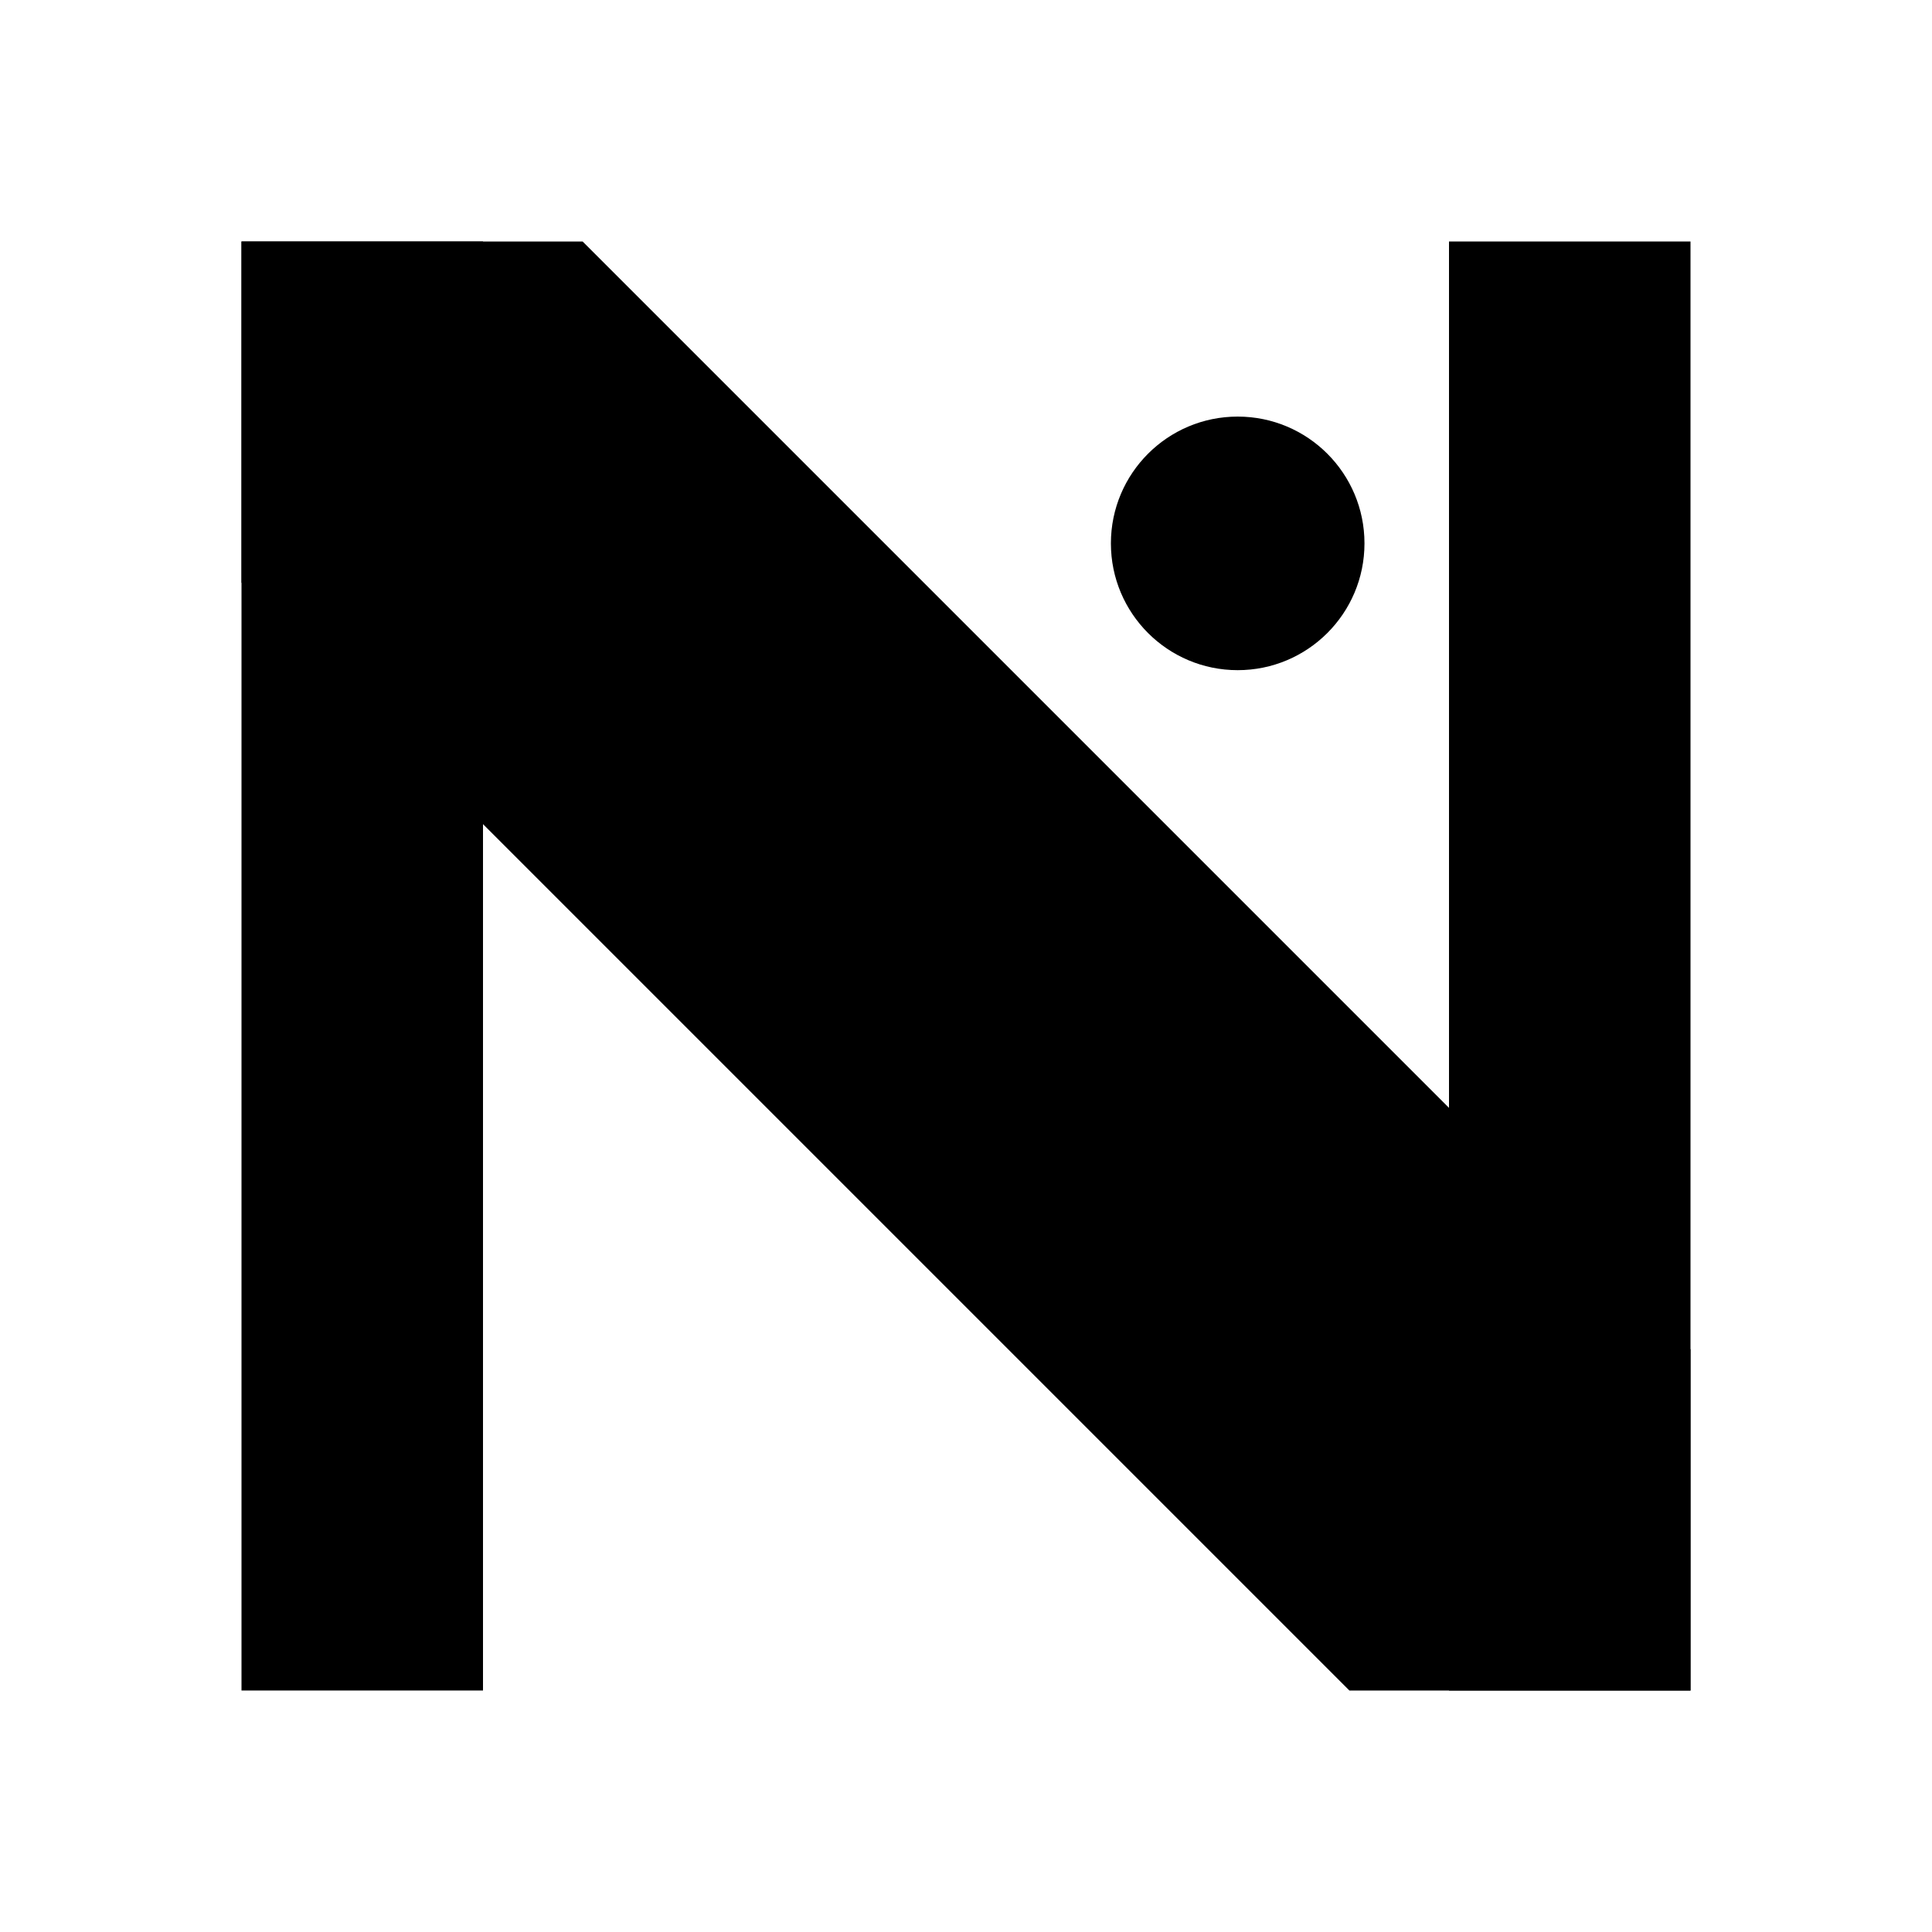
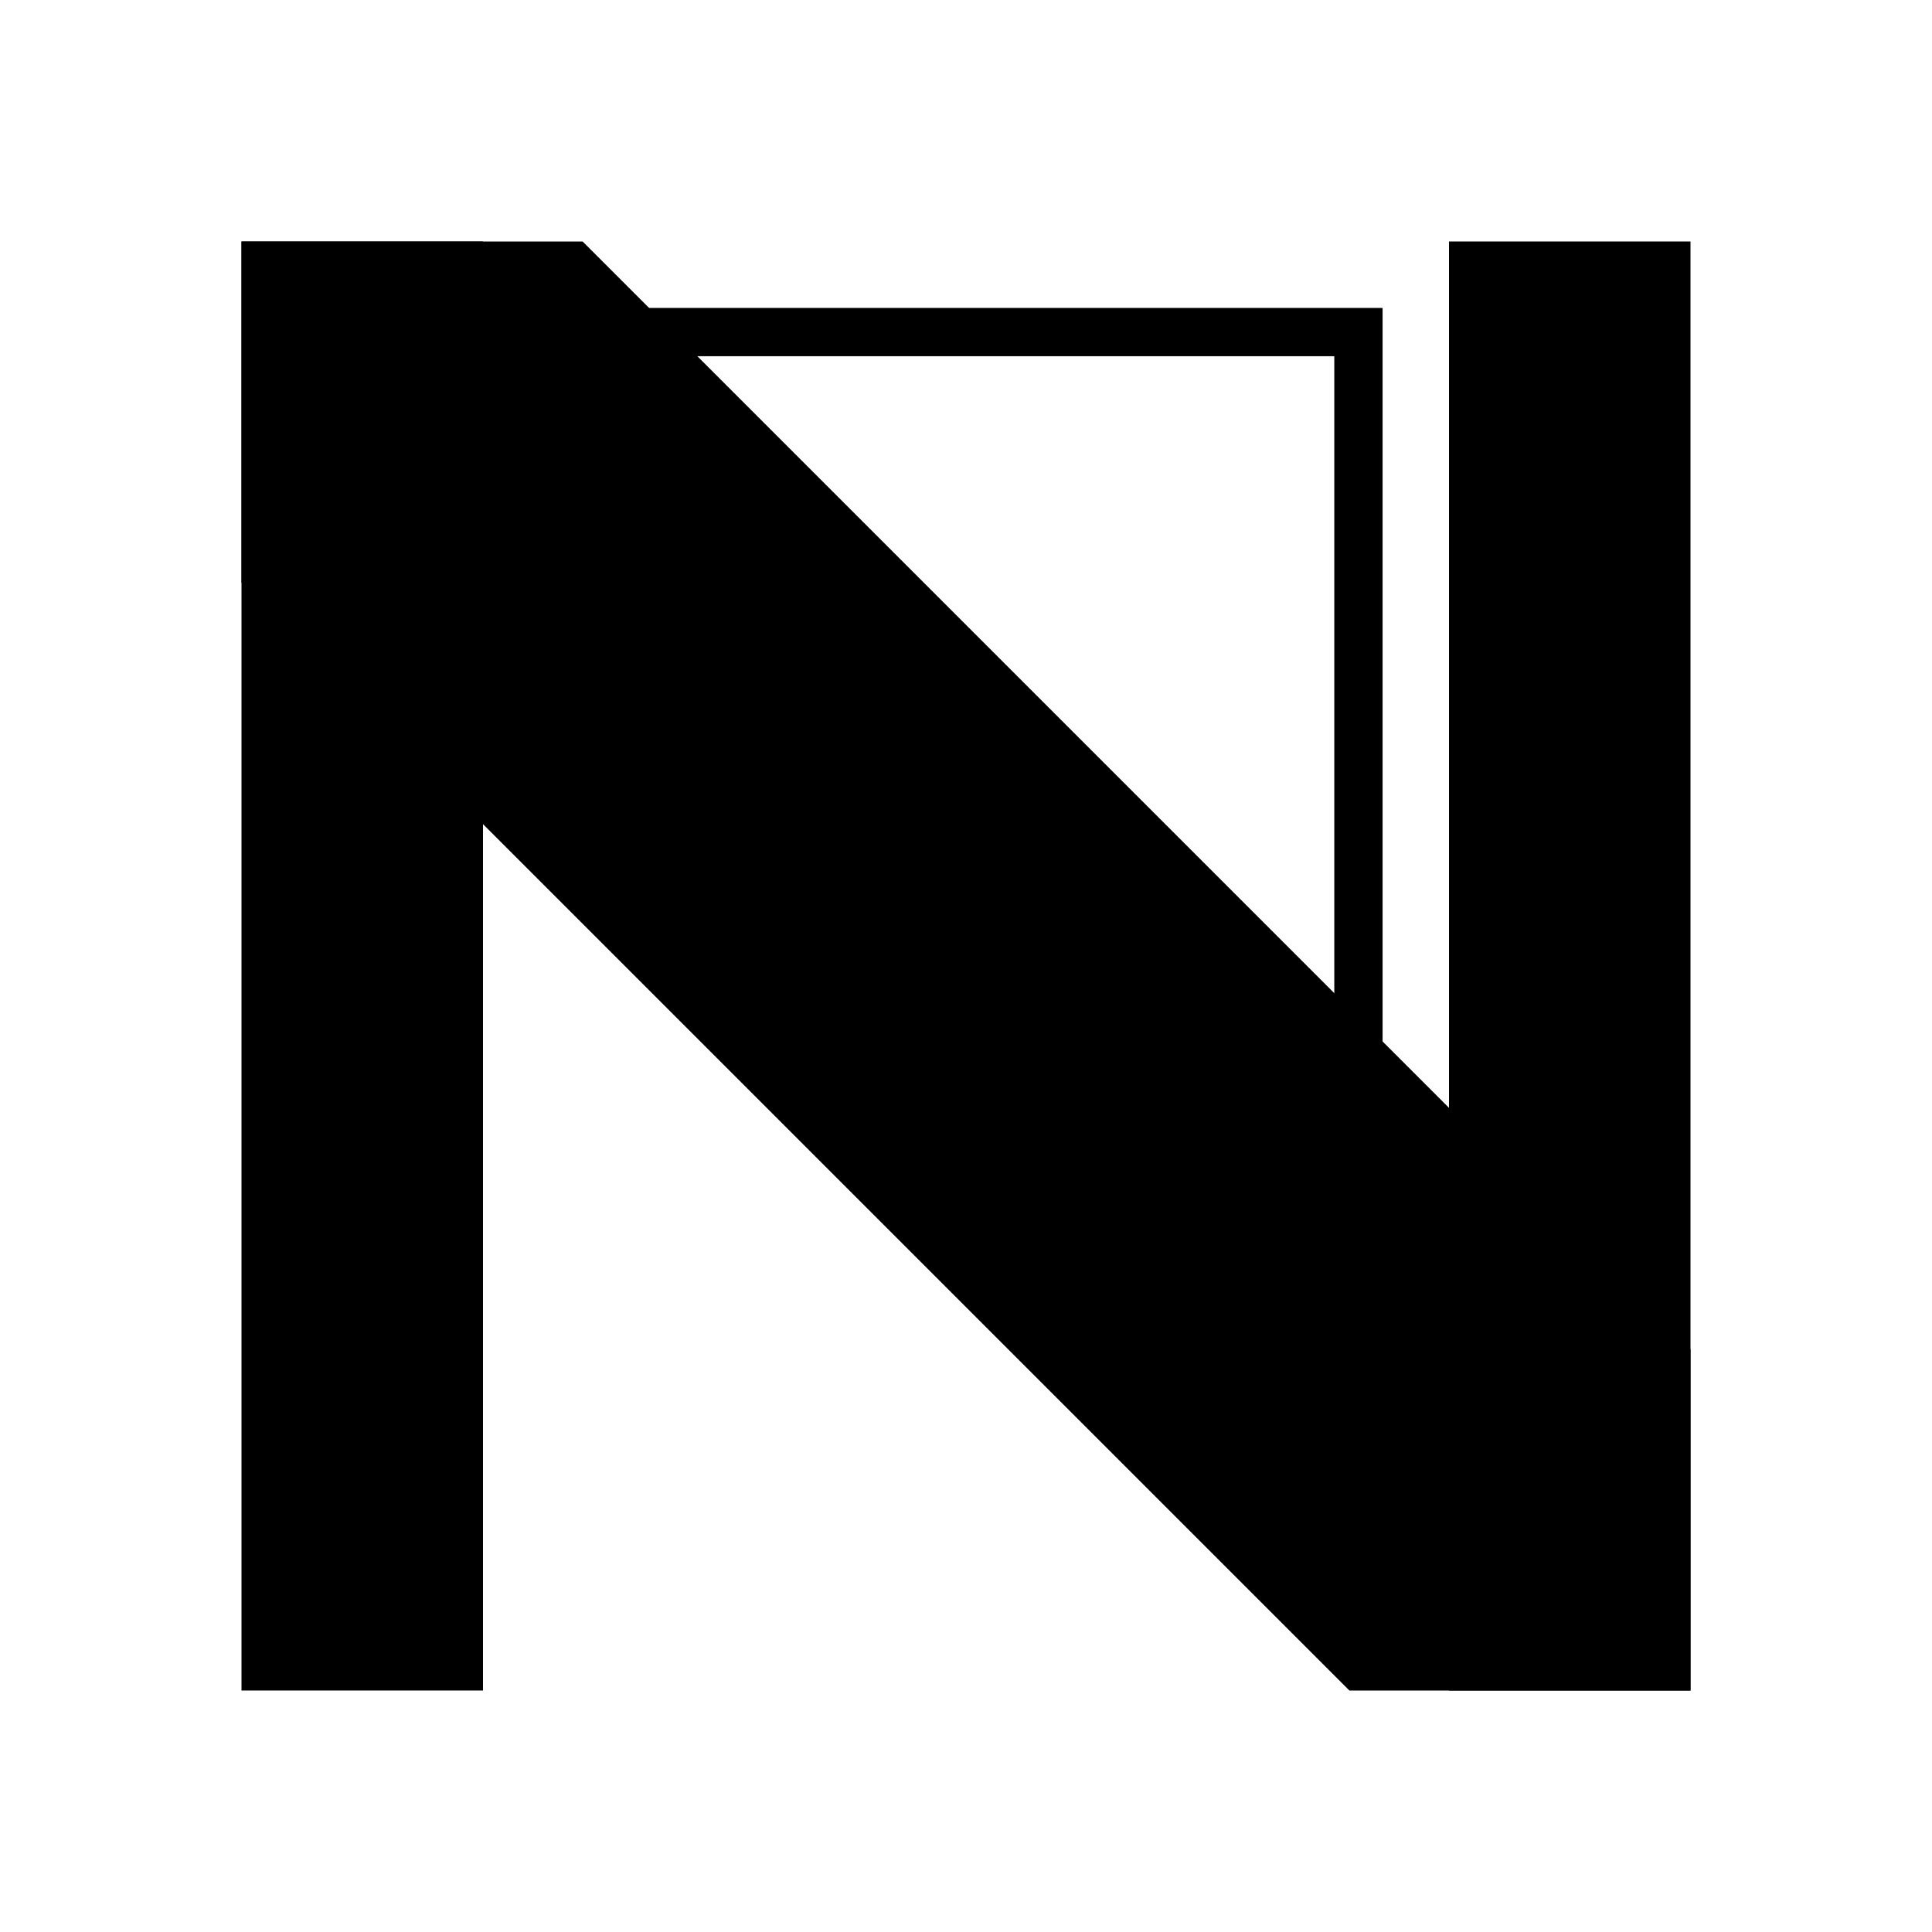
<svg xmlns="http://www.w3.org/2000/svg" viewBox="0 0 64 64" width="64" height="64" role="img" aria-label="NYV">
  <rect x="8" y="8" width="8" height="48" fill="currentColor" />
  <rect x="48" y="8" width="8" height="48" fill="currentColor" />
  <polygon points="8,8 19.3,8 56,44.7 56,56 44.7,56 8,19.3" fill="currentColor" />
-   <circle cx="41" cy="18" r="4.2" fill="currentColor" />
+   <polygon points="18.1,11 45,11 45,37.9" fill="none" stroke="currentColor" stroke-width="1.6" stroke-linejoin="miter" />
</svg>
